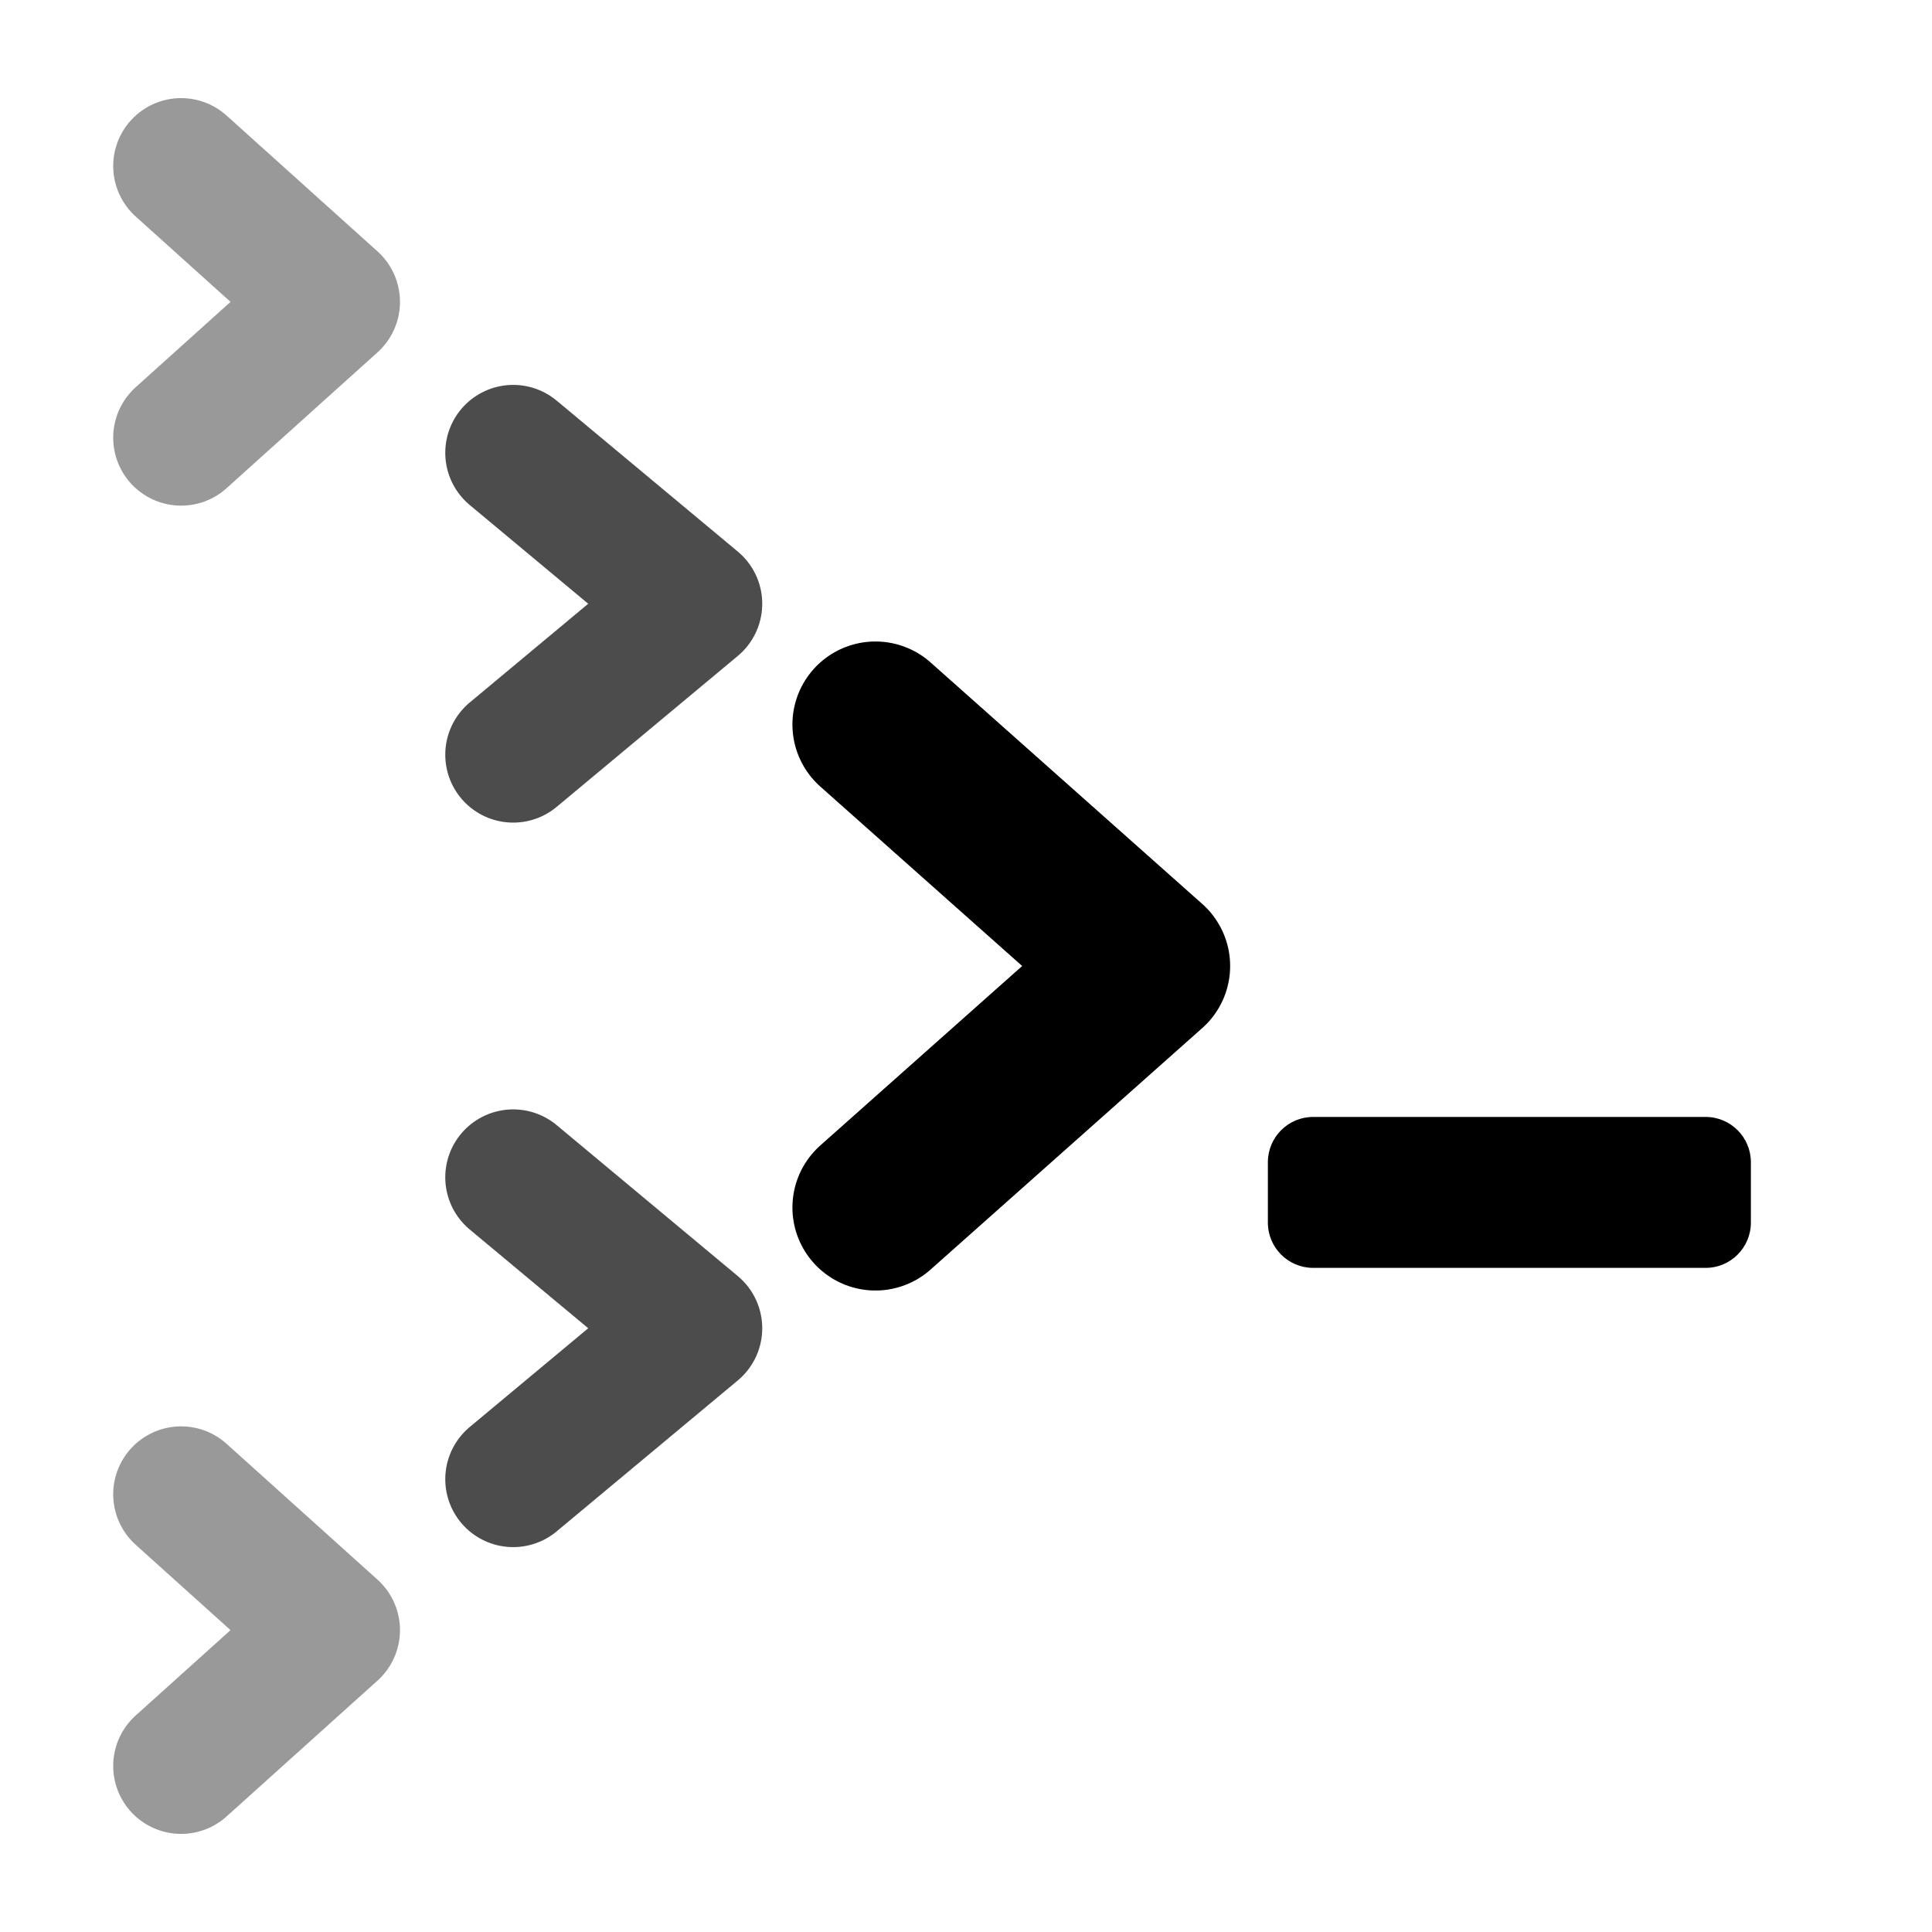
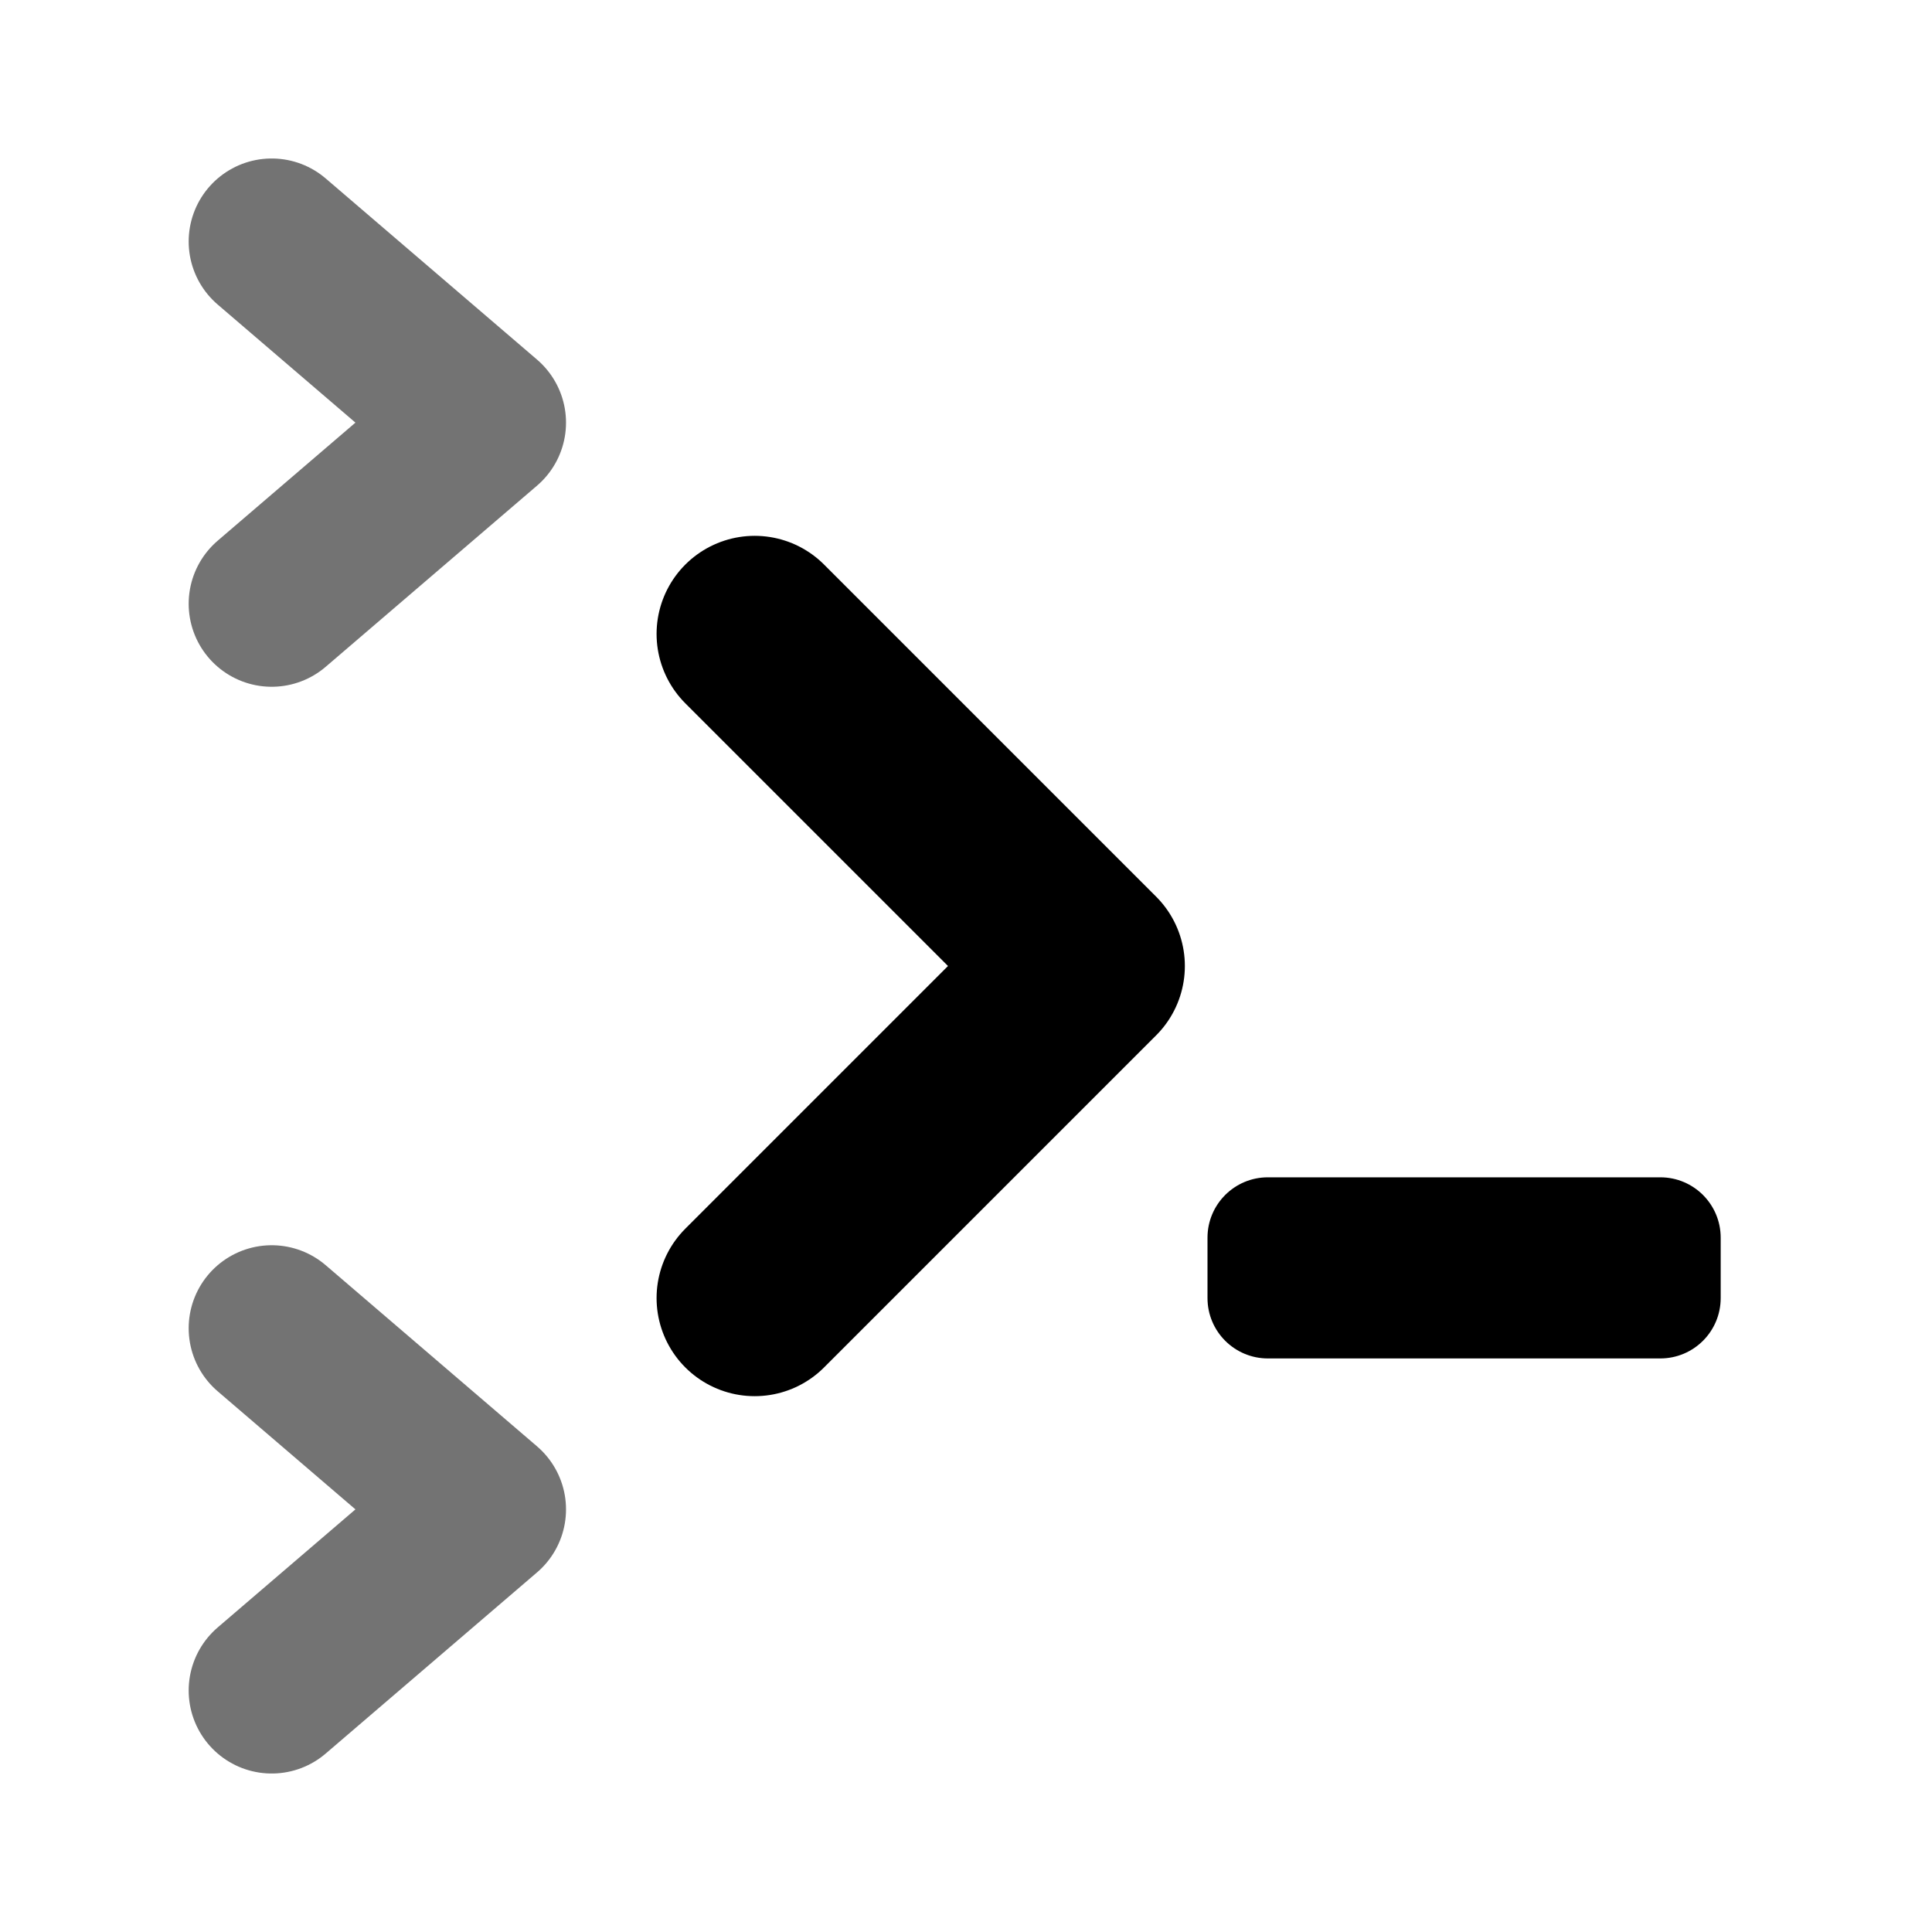
<svg xmlns="http://www.w3.org/2000/svg" viewBox="0 0 64 64" width="64" height="64">
-   <g fill="none" stroke="#000" stroke-linecap="round" stroke-linejoin="round" stroke-width="4.5">
-     <polyline points="6,5.5 11,10 6,14.5" stroke-opacity="0.4" />
-     <polyline points="6,49.5 11,54 6,58.5" stroke-opacity="0.4" />
-     <polyline points="17,15 23,20 17,25" stroke-opacity="0.7" />
-     <polyline points="17,39 23,44 17,49" stroke-opacity="0.7" />
-     <polyline points="29,24 38,32 29,40" stroke-width="5.5" />
+   <g fill="none" stroke="#000" stroke-linecap="round" stroke-linejoin="round">
+     <polyline points="9,8 16,14 9,20" stroke-width="5.5" stroke-opacity="0.55" />
+     <polyline points="9,44 16,50 9,56" stroke-width="5.5" stroke-opacity="0.55" />
+     <polyline points="25,21 36,32 25,43" stroke-width="6.5" />
  </g>
-   <rect x="42" y="37" width="16" height="5" rx="1.5" fill="#000" />
+   <rect x="40" y="39" width="17" height="6" rx="2" fill="#000" />
</svg>
